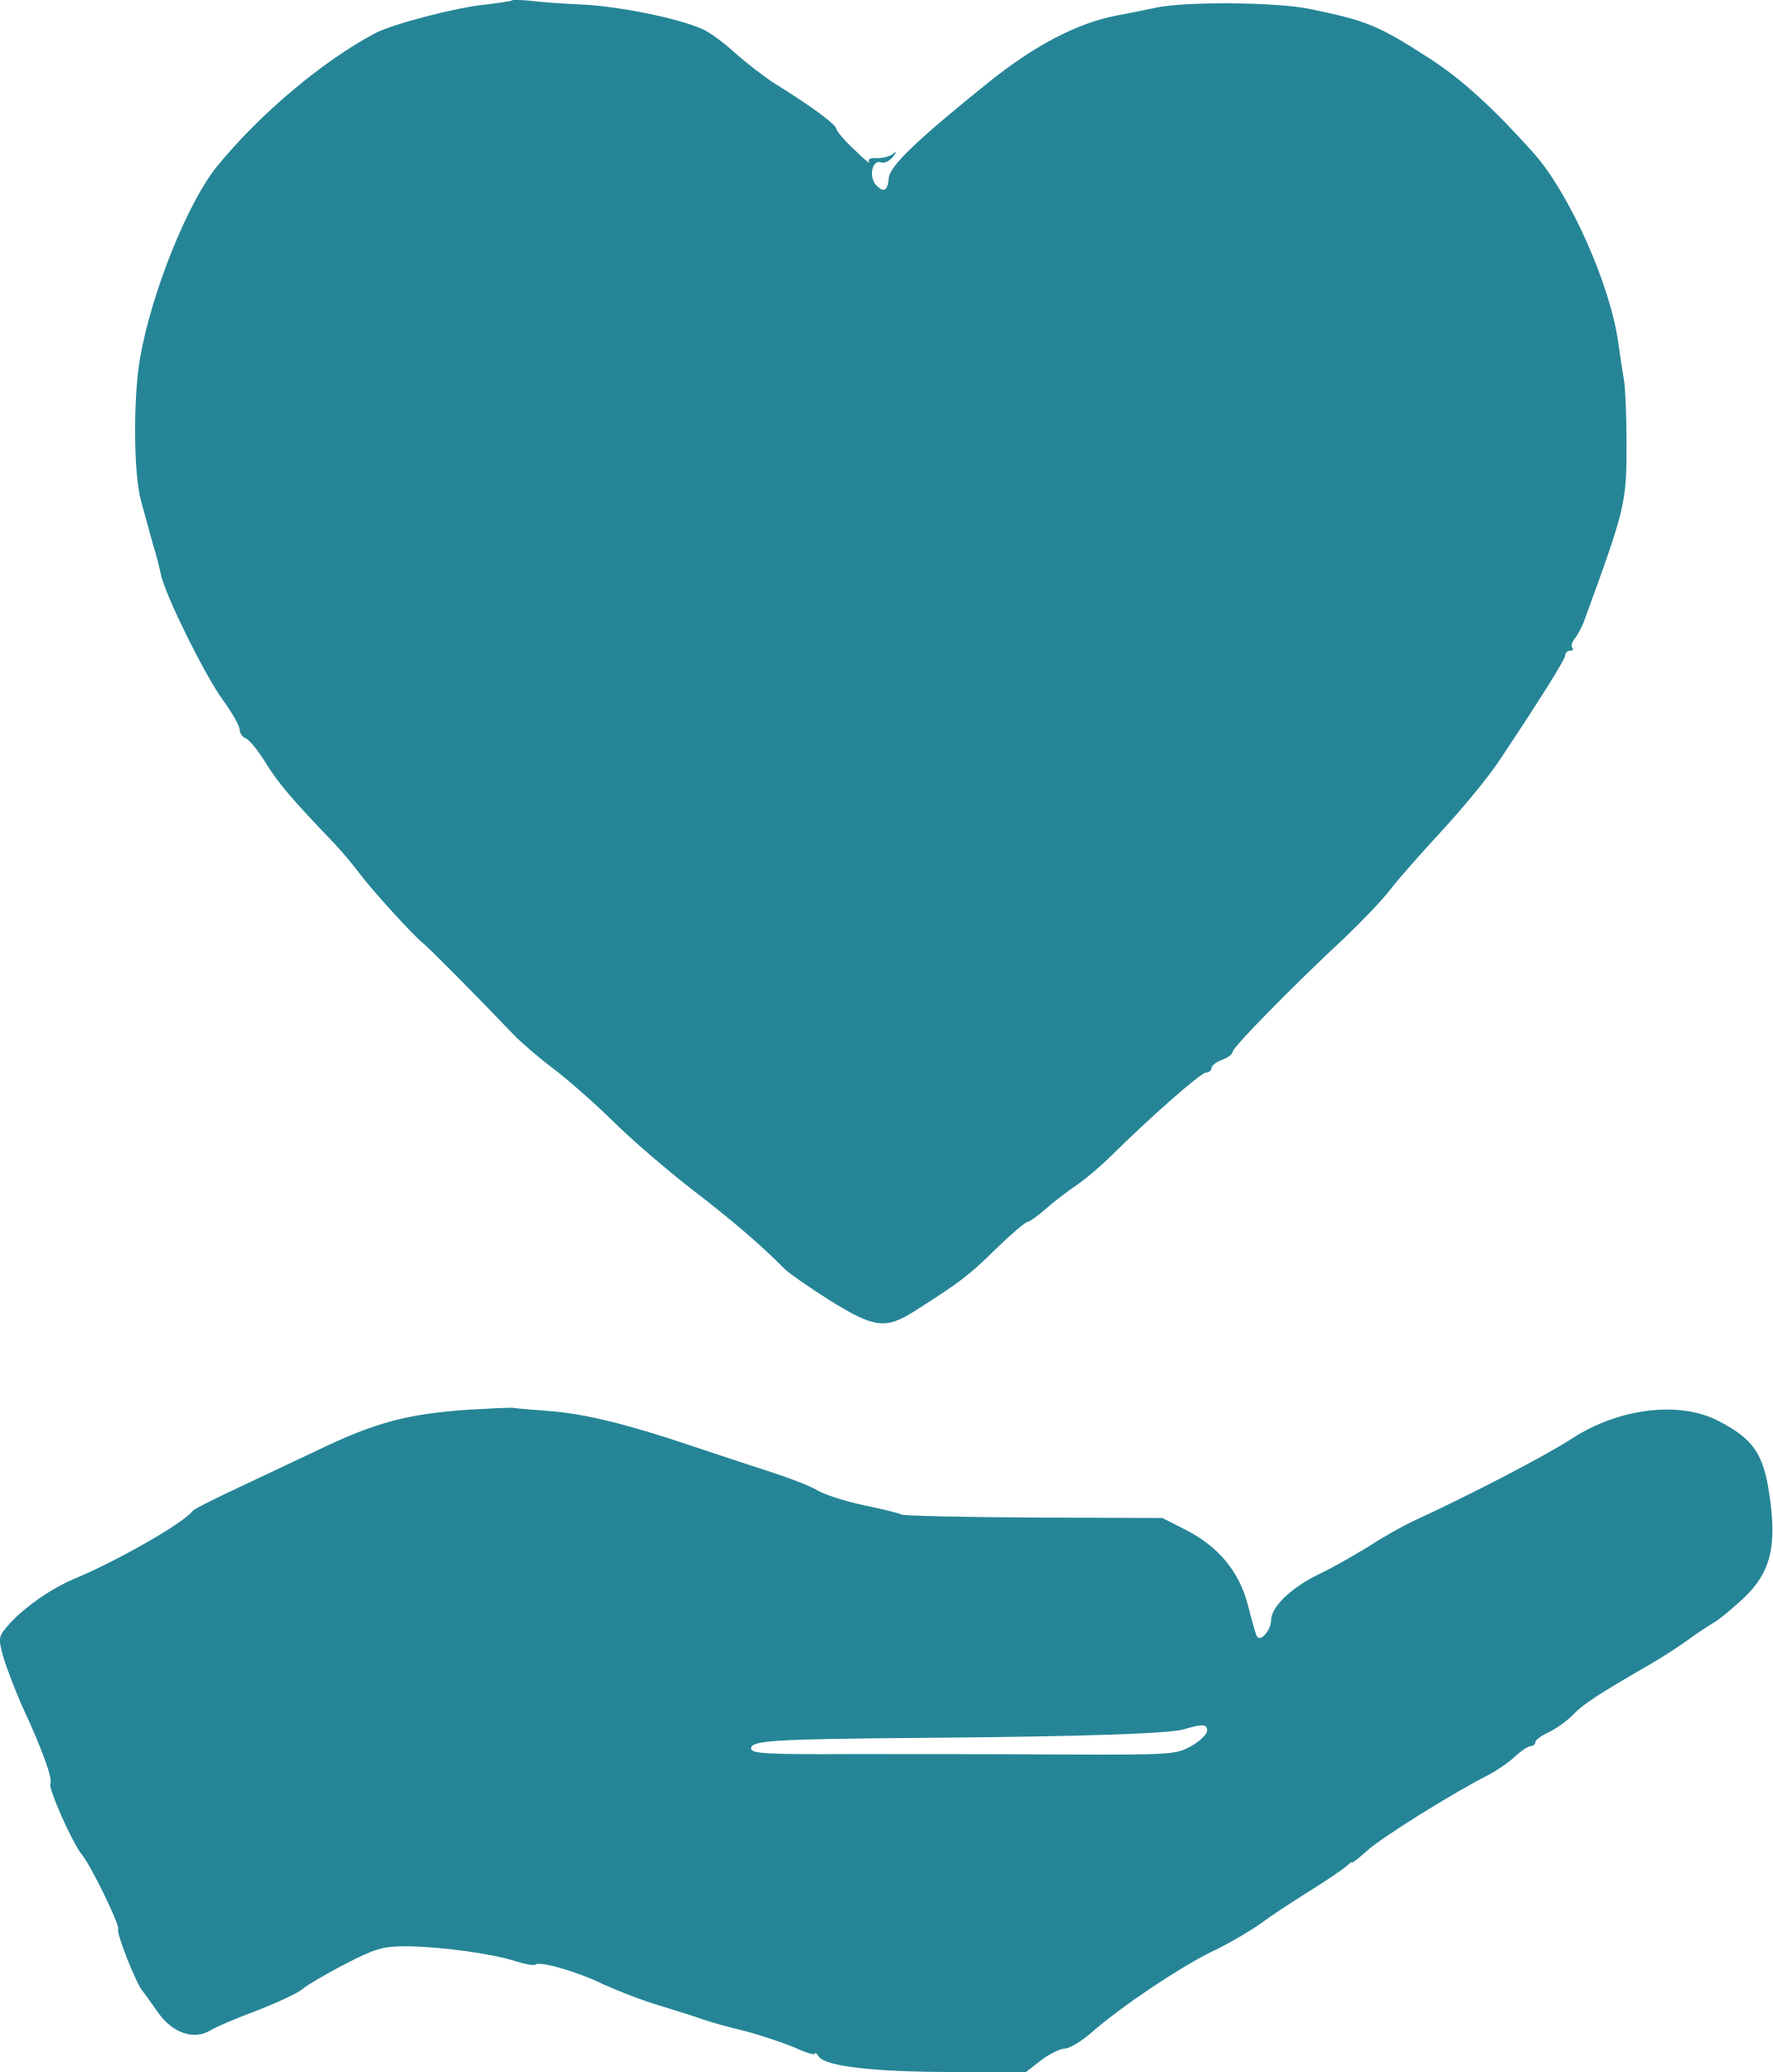
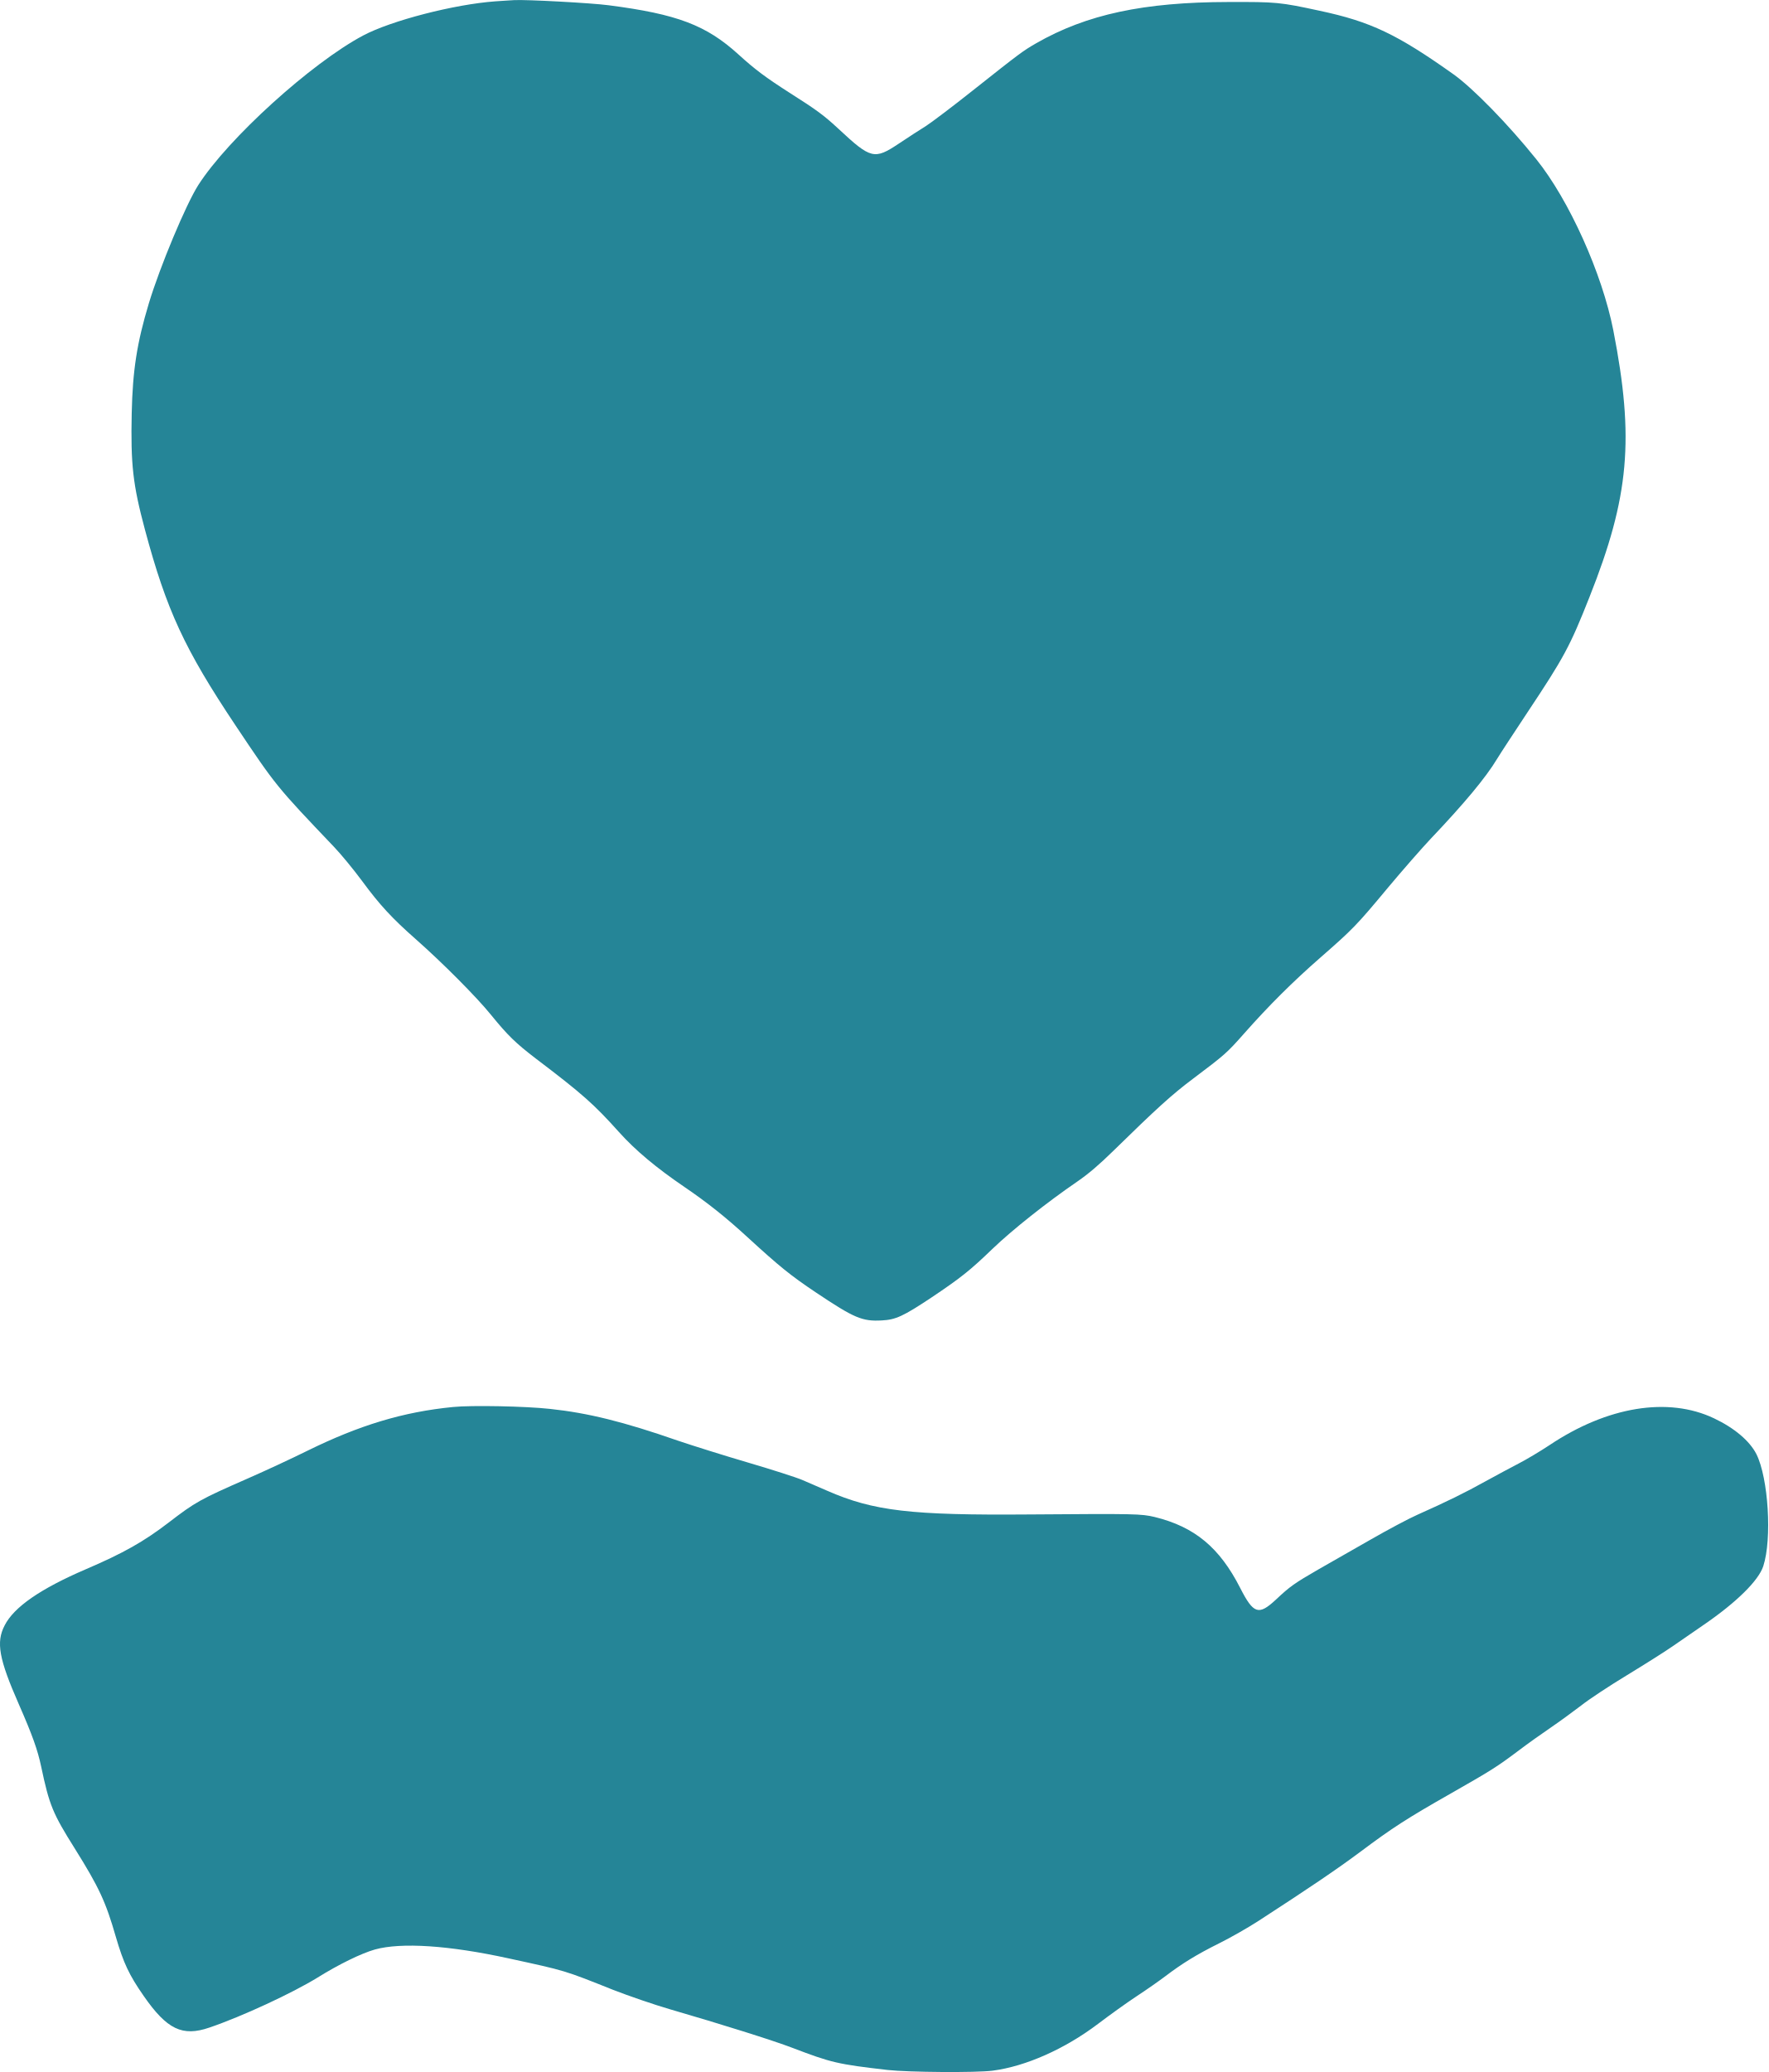
- <svg xmlns="http://www.w3.org/2000/svg" width="100%" height="100%" viewBox="0 0 415.862 486.197" preserveAspectRatio="xMidYMid meet">
-   <g transform="translate(-48.77269,497.6967) scale(0.1,-0.1)" fill="#258597" stroke="none">
-     <path d="M1689 4976 c-2 -2 -31 -6 -64 -10 -65 -6 -219 -46 -259 -68 -122 -65 -268 -188 -368 -310 -69 -84 -155 -297 -182 -453 -16 -95 -15 -272 3 -335 7 -25 19 -69 27 -98 9 -29 17 -62 19 -72 9 -47 104 -239 146 -296 21 -29 39 -60 39 -69 0 -9 7 -18 15 -21 8 -3 29 -29 46 -57 28 -46 64 -88 159 -187 19 -20 46 -52 60 -71 29 -39 128 -148 150 -165 14 -11 130 -128 212 -214 18 -19 60 -55 92 -79 32 -24 95 -79 140 -123 44 -44 128 -116 186 -161 91 -70 161 -129 219 -188 9 -9 56 -42 105 -73 106 -66 132 -69 202 -24 105 67 124 81 188 144 36 35 70 64 75 64 4 0 24 14 42 30 19 17 52 42 74 57 22 15 58 46 80 68 90 89 210 195 222 195 7 0 13 5 13 10 0 6 11 15 25 20 14 5 25 14 25 19 0 11 147 160 261 266 41 39 90 90 109 115 19 25 75 88 123 140 48 52 107 124 131 160 100 150 156 240 156 249 0 6 5 11 12 11 6 0 8 3 5 7 -4 3 -1 13 5 21 7 8 18 28 24 46 95 260 98 272 98 411 0 66 -3 134 -6 150 -3 17 -9 55 -13 85 -18 137 -115 354 -200 449 -95 106 -170 174 -245 222 -118 76 -144 87 -279 115 -77 16 -292 18 -361 3 -19 -4 -62 -13 -95 -19 -91 -18 -190 -70 -295 -154 -172 -138 -235 -199 -237 -227 -3 -30 -11 -35 -29 -17 -19 19 -10 62 11 54 8 -3 19 3 27 12 11 15 11 16 -2 6 -8 -5 -25 -9 -37 -8 -13 1 -20 -3 -16 -9 3 -6 -13 7 -35 29 -23 21 -42 44 -42 49 -1 10 -59 53 -143 105 -27 17 -69 50 -95 73 -26 24 -60 49 -77 56 -56 25 -190 52 -275 57 -47 2 -104 6 -126 9 -23 2 -43 3 -45 1z M1585 1669 c-142 -10 -217 -30 -350 -94 -38 -18 -119 -56 -180 -85 -60 -28 -112 -54 -115 -58 -18 -27 -179 -119 -281 -161 -51 -22 -109 -62 -145 -100 -31 -34 -31 -36 -19 -80 7 -25 27 -77 44 -116 48 -103 73 -173 67 -184 -6 -9 52 -140 74 -166 22 -27 90 -167 85 -175 -5 -8 41 -125 57 -145 5 -5 21 -29 37 -51 34 -48 84 -65 123 -41 13 8 62 29 111 47 48 19 95 41 105 50 9 8 54 35 99 58 69 36 90 42 141 42 78 0 205 -17 259 -35 23 -7 44 -11 47 -8 9 9 98 -16 161 -47 33 -15 92 -38 130 -49 39 -12 84 -26 100 -32 17 -6 62 -19 101 -28 38 -10 91 -28 117 -39 26 -12 47 -18 47 -14 0 4 4 1 9 -7 15 -23 132 -36 316 -36 l170 0 36 28 c20 15 45 27 55 27 11 0 39 17 62 37 72 63 204 151 280 189 41 19 93 50 117 67 24 18 76 52 116 77 40 25 78 51 86 58 7 7 13 11 13 9 0 -3 16 10 35 27 32 30 207 139 285 178 19 10 47 29 62 43 15 14 32 25 38 25 5 0 10 4 10 9 0 5 15 16 33 24 18 9 43 27 56 41 23 24 58 47 186 121 29 17 67 42 86 56 19 14 45 31 57 38 13 7 45 34 72 59 63 61 77 121 59 243 -14 95 -38 130 -120 172 -90 47 -233 30 -342 -41 -65 -42 -238 -132 -377 -196 -25 -12 -71 -38 -103 -59 -33 -20 -83 -49 -113 -63 -65 -31 -114 -77 -114 -109 0 -23 -25 -52 -33 -38 -3 4 -12 37 -21 72 -20 79 -68 138 -146 178 l-55 28 -301 1 c-166 1 -306 4 -311 7 -5 3 -45 13 -89 22 -43 9 -92 25 -109 35 -16 10 -68 30 -115 45 -47 15 -130 43 -185 61 -148 50 -248 74 -329 80 -39 3 -75 6 -81 7 -5 2 -55 -1 -110 -4z m1735 -753 c0 -8 -16 -24 -37 -36 -35 -20 -46 -21 -302 -20 -146 1 -371 1 -498 1 -194 -1 -233 1 -233 13 0 19 50 22 395 25 387 3 585 10 620 20 44 13 55 13 55 -3z" />
+ <svg xmlns="http://www.w3.org/2000/svg" width="100%" height="100%" viewBox="0 0 1313.601 1538.877" preserveAspectRatio="xMidYMid meet">
+   <g transform="translate(-186.4493,1603.887) scale(0.1,-0.1)" fill="#258597" stroke="none">
+     <path d="M5545 16029 c-305 -22 -774 -143 -983 -254 -385 -205 -1002 -764 -1224 -1110 -91 -142 -285 -605 -368 -880 -88 -292 -120 -496 -127 -815 -8 -380 8 -528 98 -864 161 -600 294 -887 674 -1456 300 -449 303 -452 730 -900 50 -52 145 -167 210 -255 131 -178 223 -277 400 -433 195 -172 450 -428 556 -559 126 -155 185 -212 334 -326 347 -263 433 -340 617 -545 123 -137 276 -265 489 -410 166 -113 305 -223 468 -373 238 -218 317 -282 508 -410 284 -190 343 -215 488 -207 104 5 161 32 366 168 221 148 290 203 456 363 148 142 405 346 633 502 80 55 161 124 265 226 322 315 436 419 595 538 234 176 249 189 378 335 184 208 362 385 567 564 240 210 267 237 503 521 108 129 250 291 315 360 250 263 410 455 493 593 21 35 122 189 224 343 274 412 317 491 463 860 296 745 334 1175 177 1980 -83 423 -329 969 -573 1272 -209 260 -468 525 -613 629 -421 299 -616 392 -996 473 -296 64 -320 66 -678 65 -630 -1 -1053 -92 -1427 -306 -100 -58 -113 -67 -474 -353 -146 -116 -301 -233 -344 -261 -44 -27 -136 -87 -205 -133 -179 -119 -206 -113 -443 108 -111 103 -162 141 -367 271 -178 114 -257 173 -380 285 -239 217 -454 299 -965 365 -129 17 -612 43 -700 38 -11 0 -74 -5 -140 -9z M5230 5589 c-369 -36 -696 -135 -1082 -325 -115 -57 -313 -149 -441 -205 -358 -157 -390 -175 -592 -330 -183 -140 -333 -225 -613 -345 -337 -145 -533 -280 -603 -417 -65 -125 -43 -248 106 -587 101 -230 139 -338 165 -460 61 -289 86 -349 250 -610 180 -288 230 -395 305 -656 57 -195 99 -284 207 -439 173 -249 287 -304 488 -235 244 83 616 256 803 371 159 99 325 180 427 209 195 54 550 31 993 -66 428 -93 408 -87 777 -234 113 -44 304 -110 425 -145 376 -109 764 -231 905 -285 291 -111 336 -122 710 -165 154 -17 657 -21 779 -5 246 32 536 161 782 347 83 63 212 156 288 206 75 49 170 116 211 147 126 96 237 164 400 245 85 42 218 118 295 168 378 245 586 386 755 512 239 179 346 248 675 435 300 171 340 196 505 320 63 48 169 123 235 168 66 45 167 119 226 164 58 46 211 147 340 225 128 78 284 176 344 218 61 42 164 113 229 158 242 166 405 327 440 434 66 202 38 654 -51 832 -50 98 -163 194 -315 266 -341 162 -793 88 -1222 -199 -71 -47 -175 -109 -230 -137 -56 -29 -166 -88 -246 -132 -147 -82 -287 -151 -505 -248 -66 -29 -221 -112 -345 -183 -124 -71 -299 -171 -389 -222 -180 -104 -213 -127 -317 -225 -129 -120 -167 -108 -266 86 -153 300 -338 454 -635 527 -102 24 -140 25 -933 19 -878 -7 -1155 25 -1500 176 -58 25 -141 61 -185 80 -44 19 -225 77 -402 129 -177 52 -413 126 -525 164 -402 140 -666 205 -948 235 -181 20 -583 28 -720 14z" />
  </g>
</svg>
